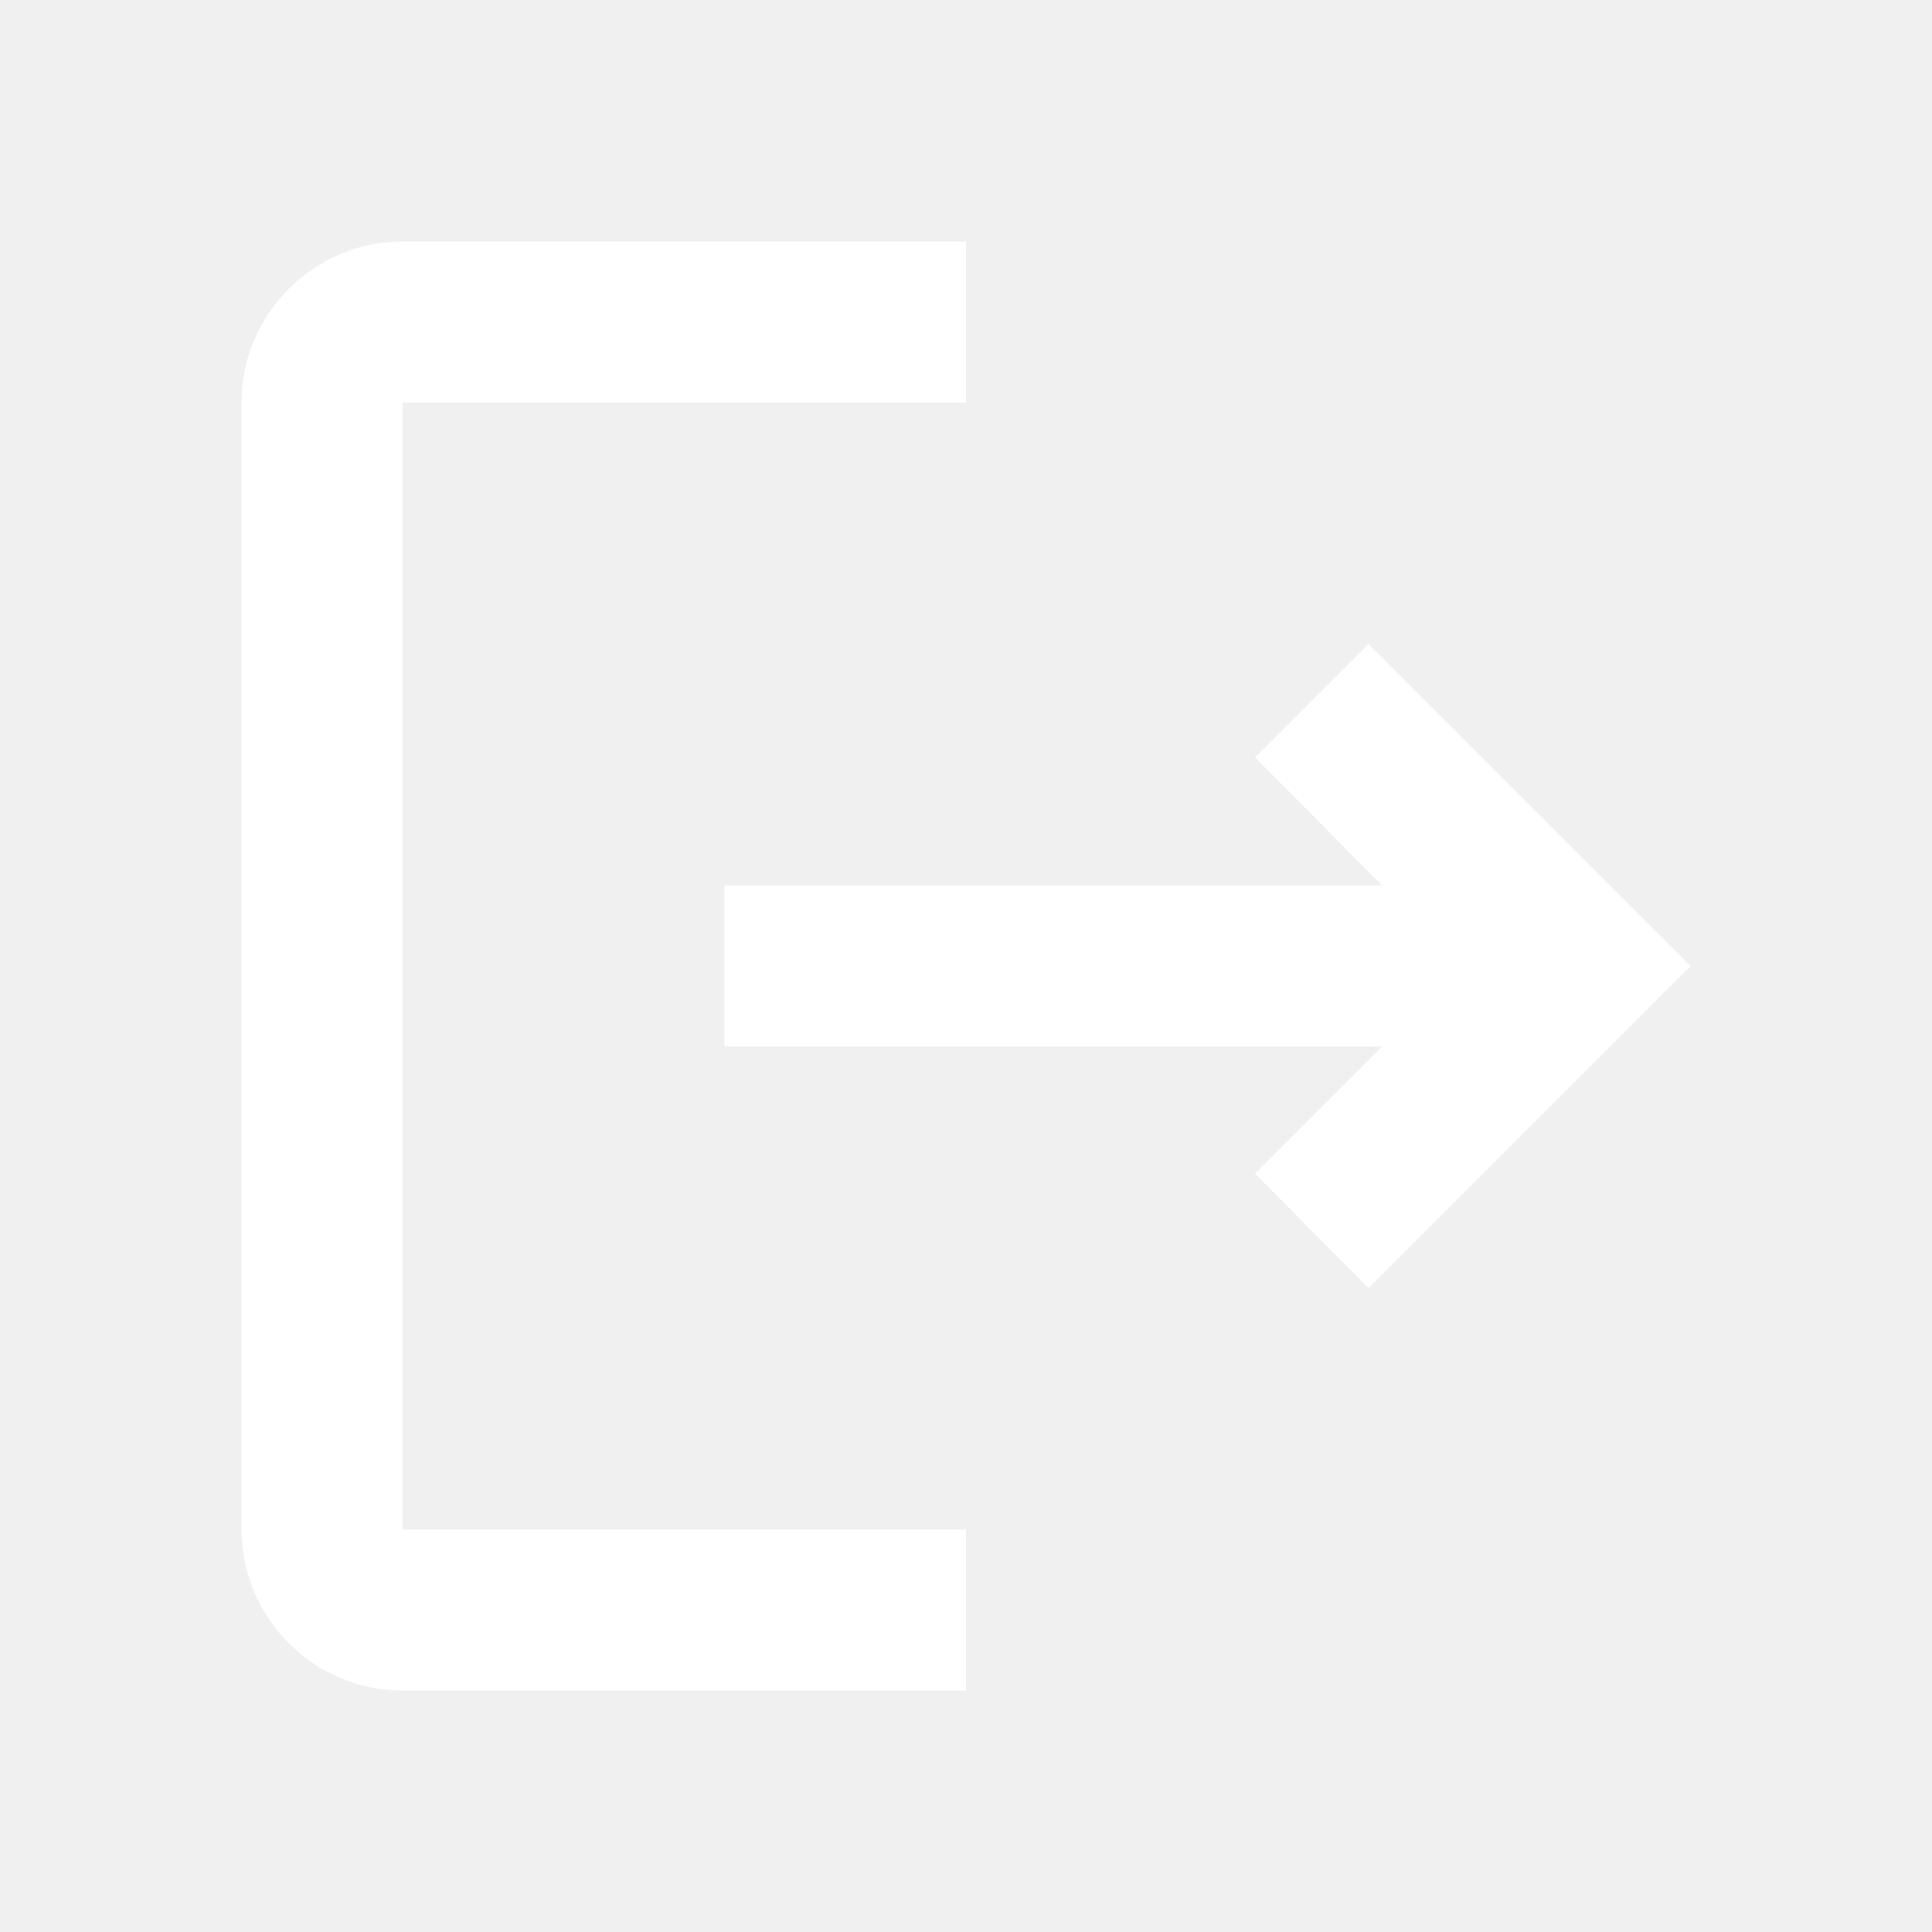
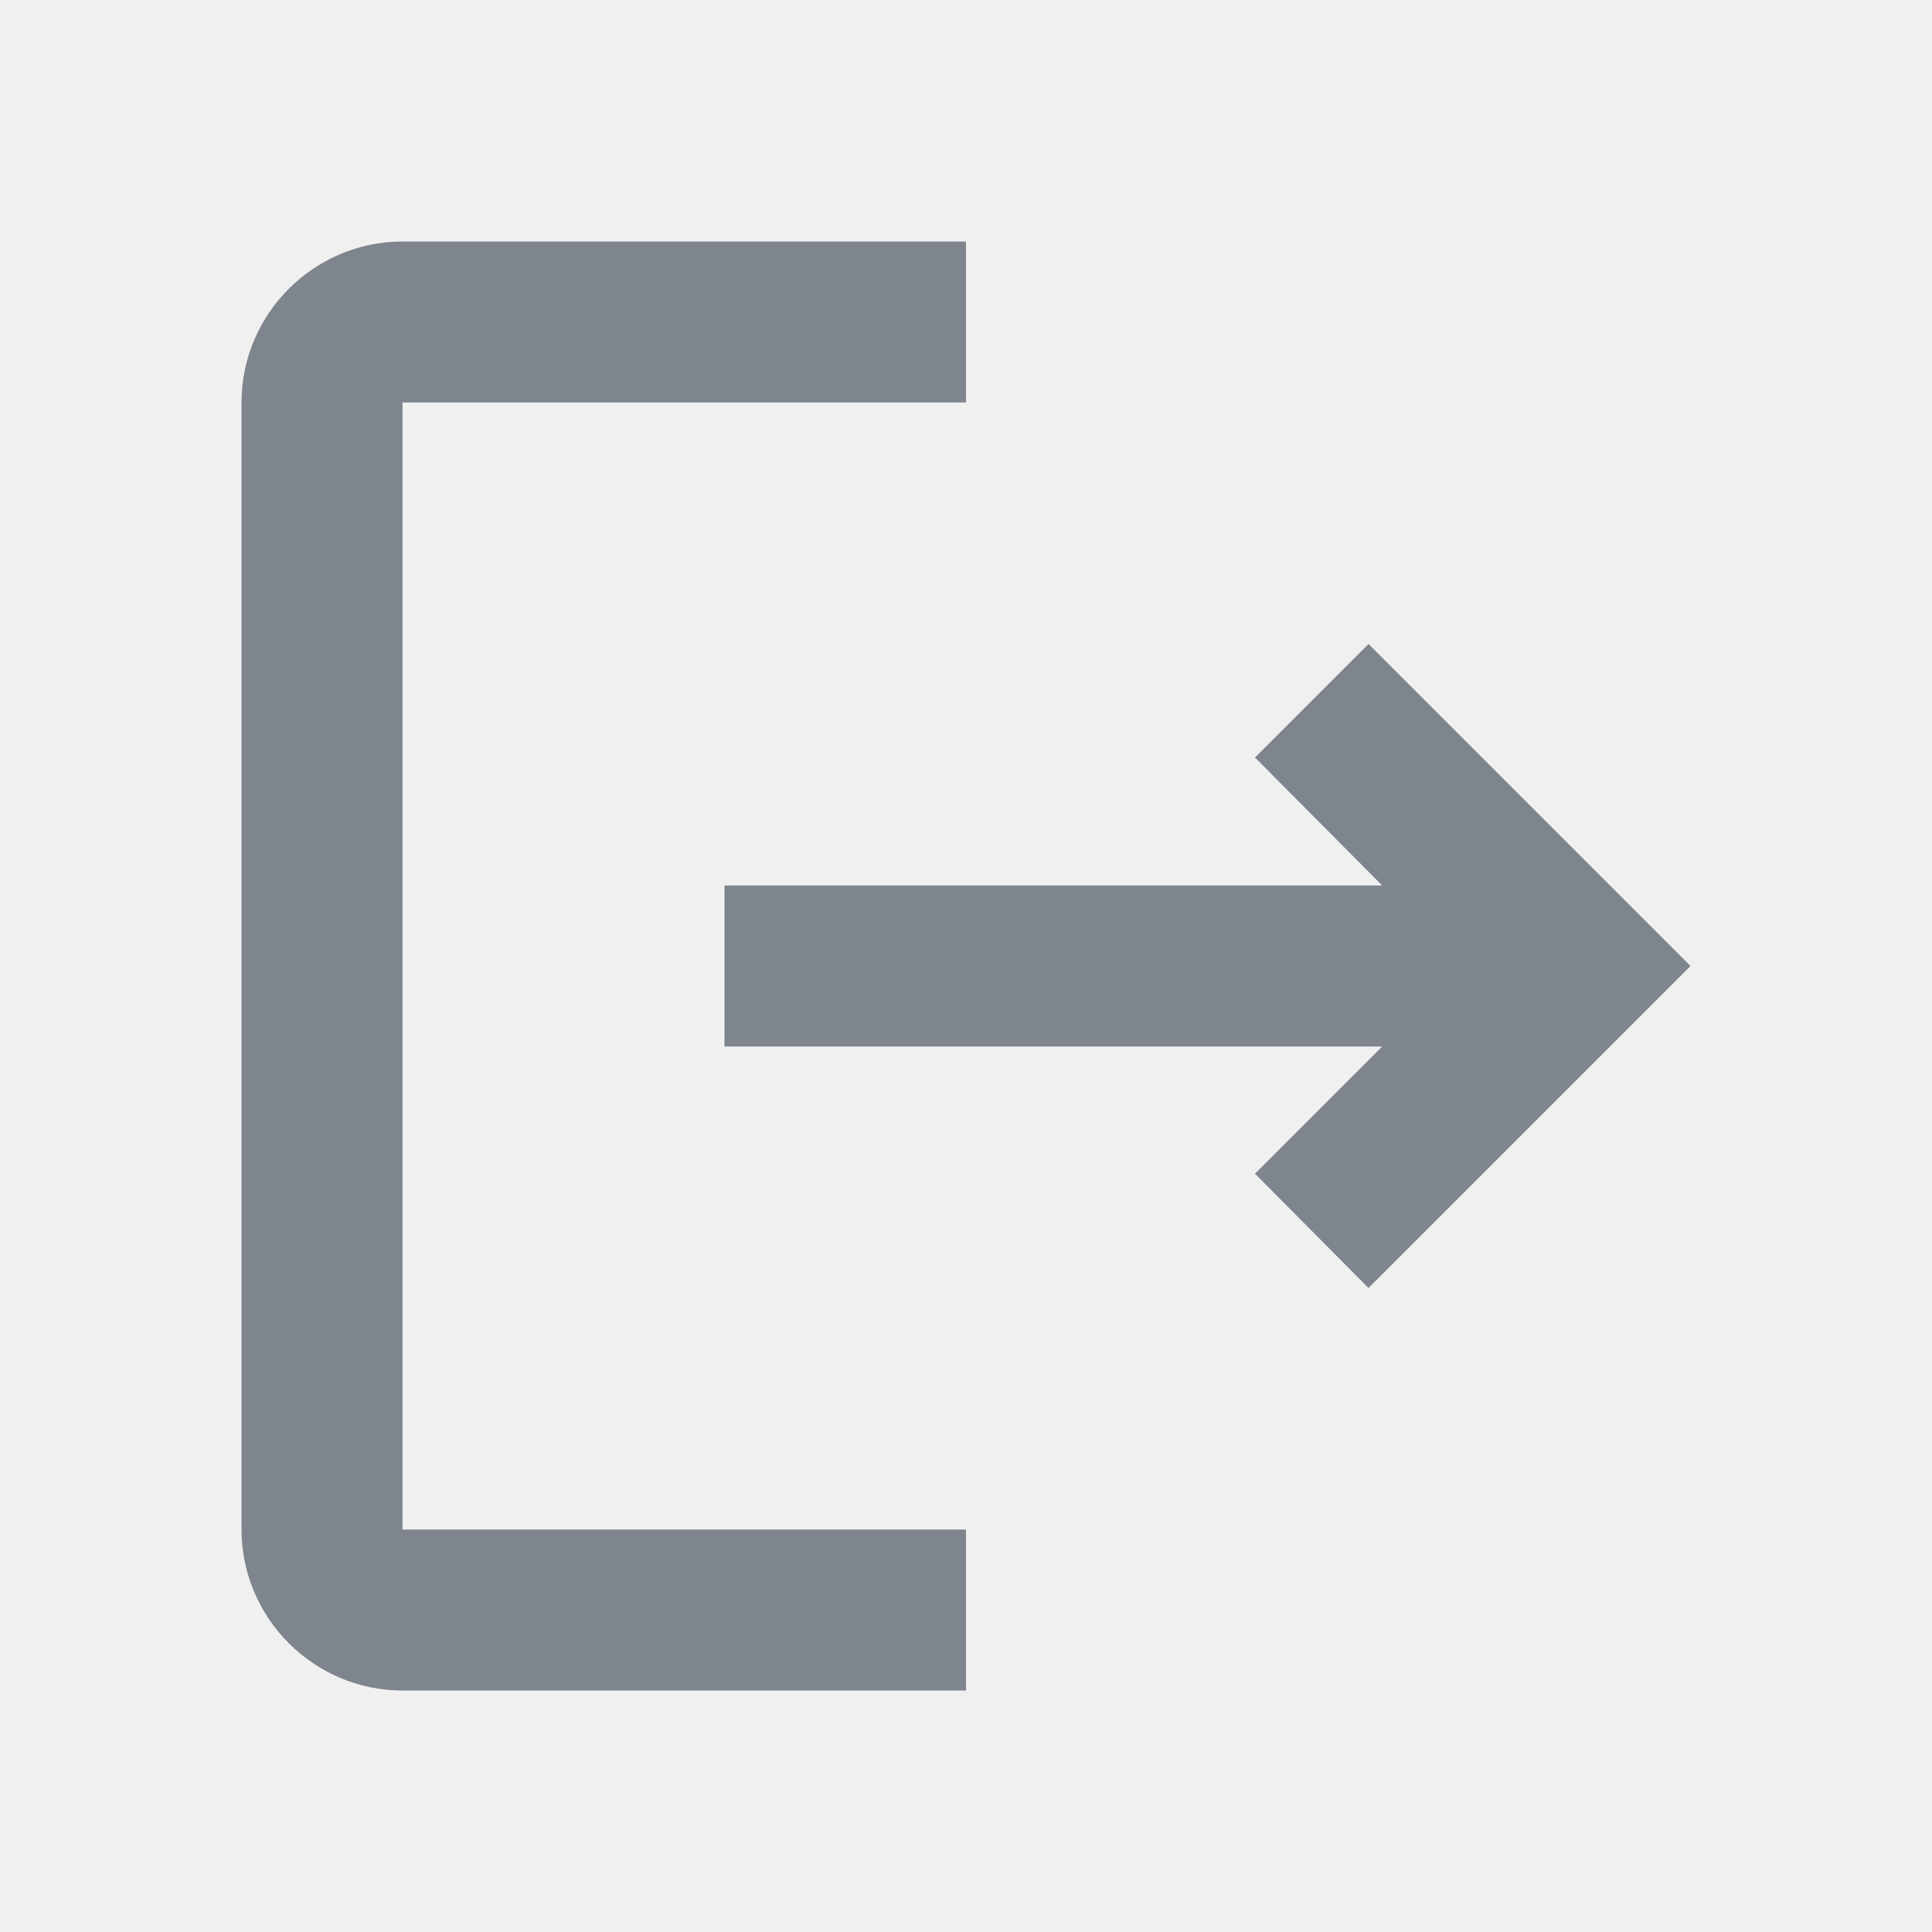
- <svg xmlns="http://www.w3.org/2000/svg" enable-background="new 0 0 24 24" height="48px" viewBox="0 0 24 24" width="48px" fill="#FFFFFF">
+ <svg xmlns="http://www.w3.org/2000/svg" enable-background="new 0 0 24 24" height="48px" viewBox="0 0 24 24" width="48px" fill="#7E858D">
  <g>
    <path d="M0,0h24v24H0V0z" fill="none" />
  </g>
  <g>
    <path d="M17,8l-1.41,1.41L17.17,11H9v2h8.17l-1.58,1.58L17,16l4-4L17,8z M5,5h7V3H5C3.9,3,3,3.9,3,5v14c0,1.1,0.9,2,2,2h7v-2H5V5z" />
  </g>
</svg>
